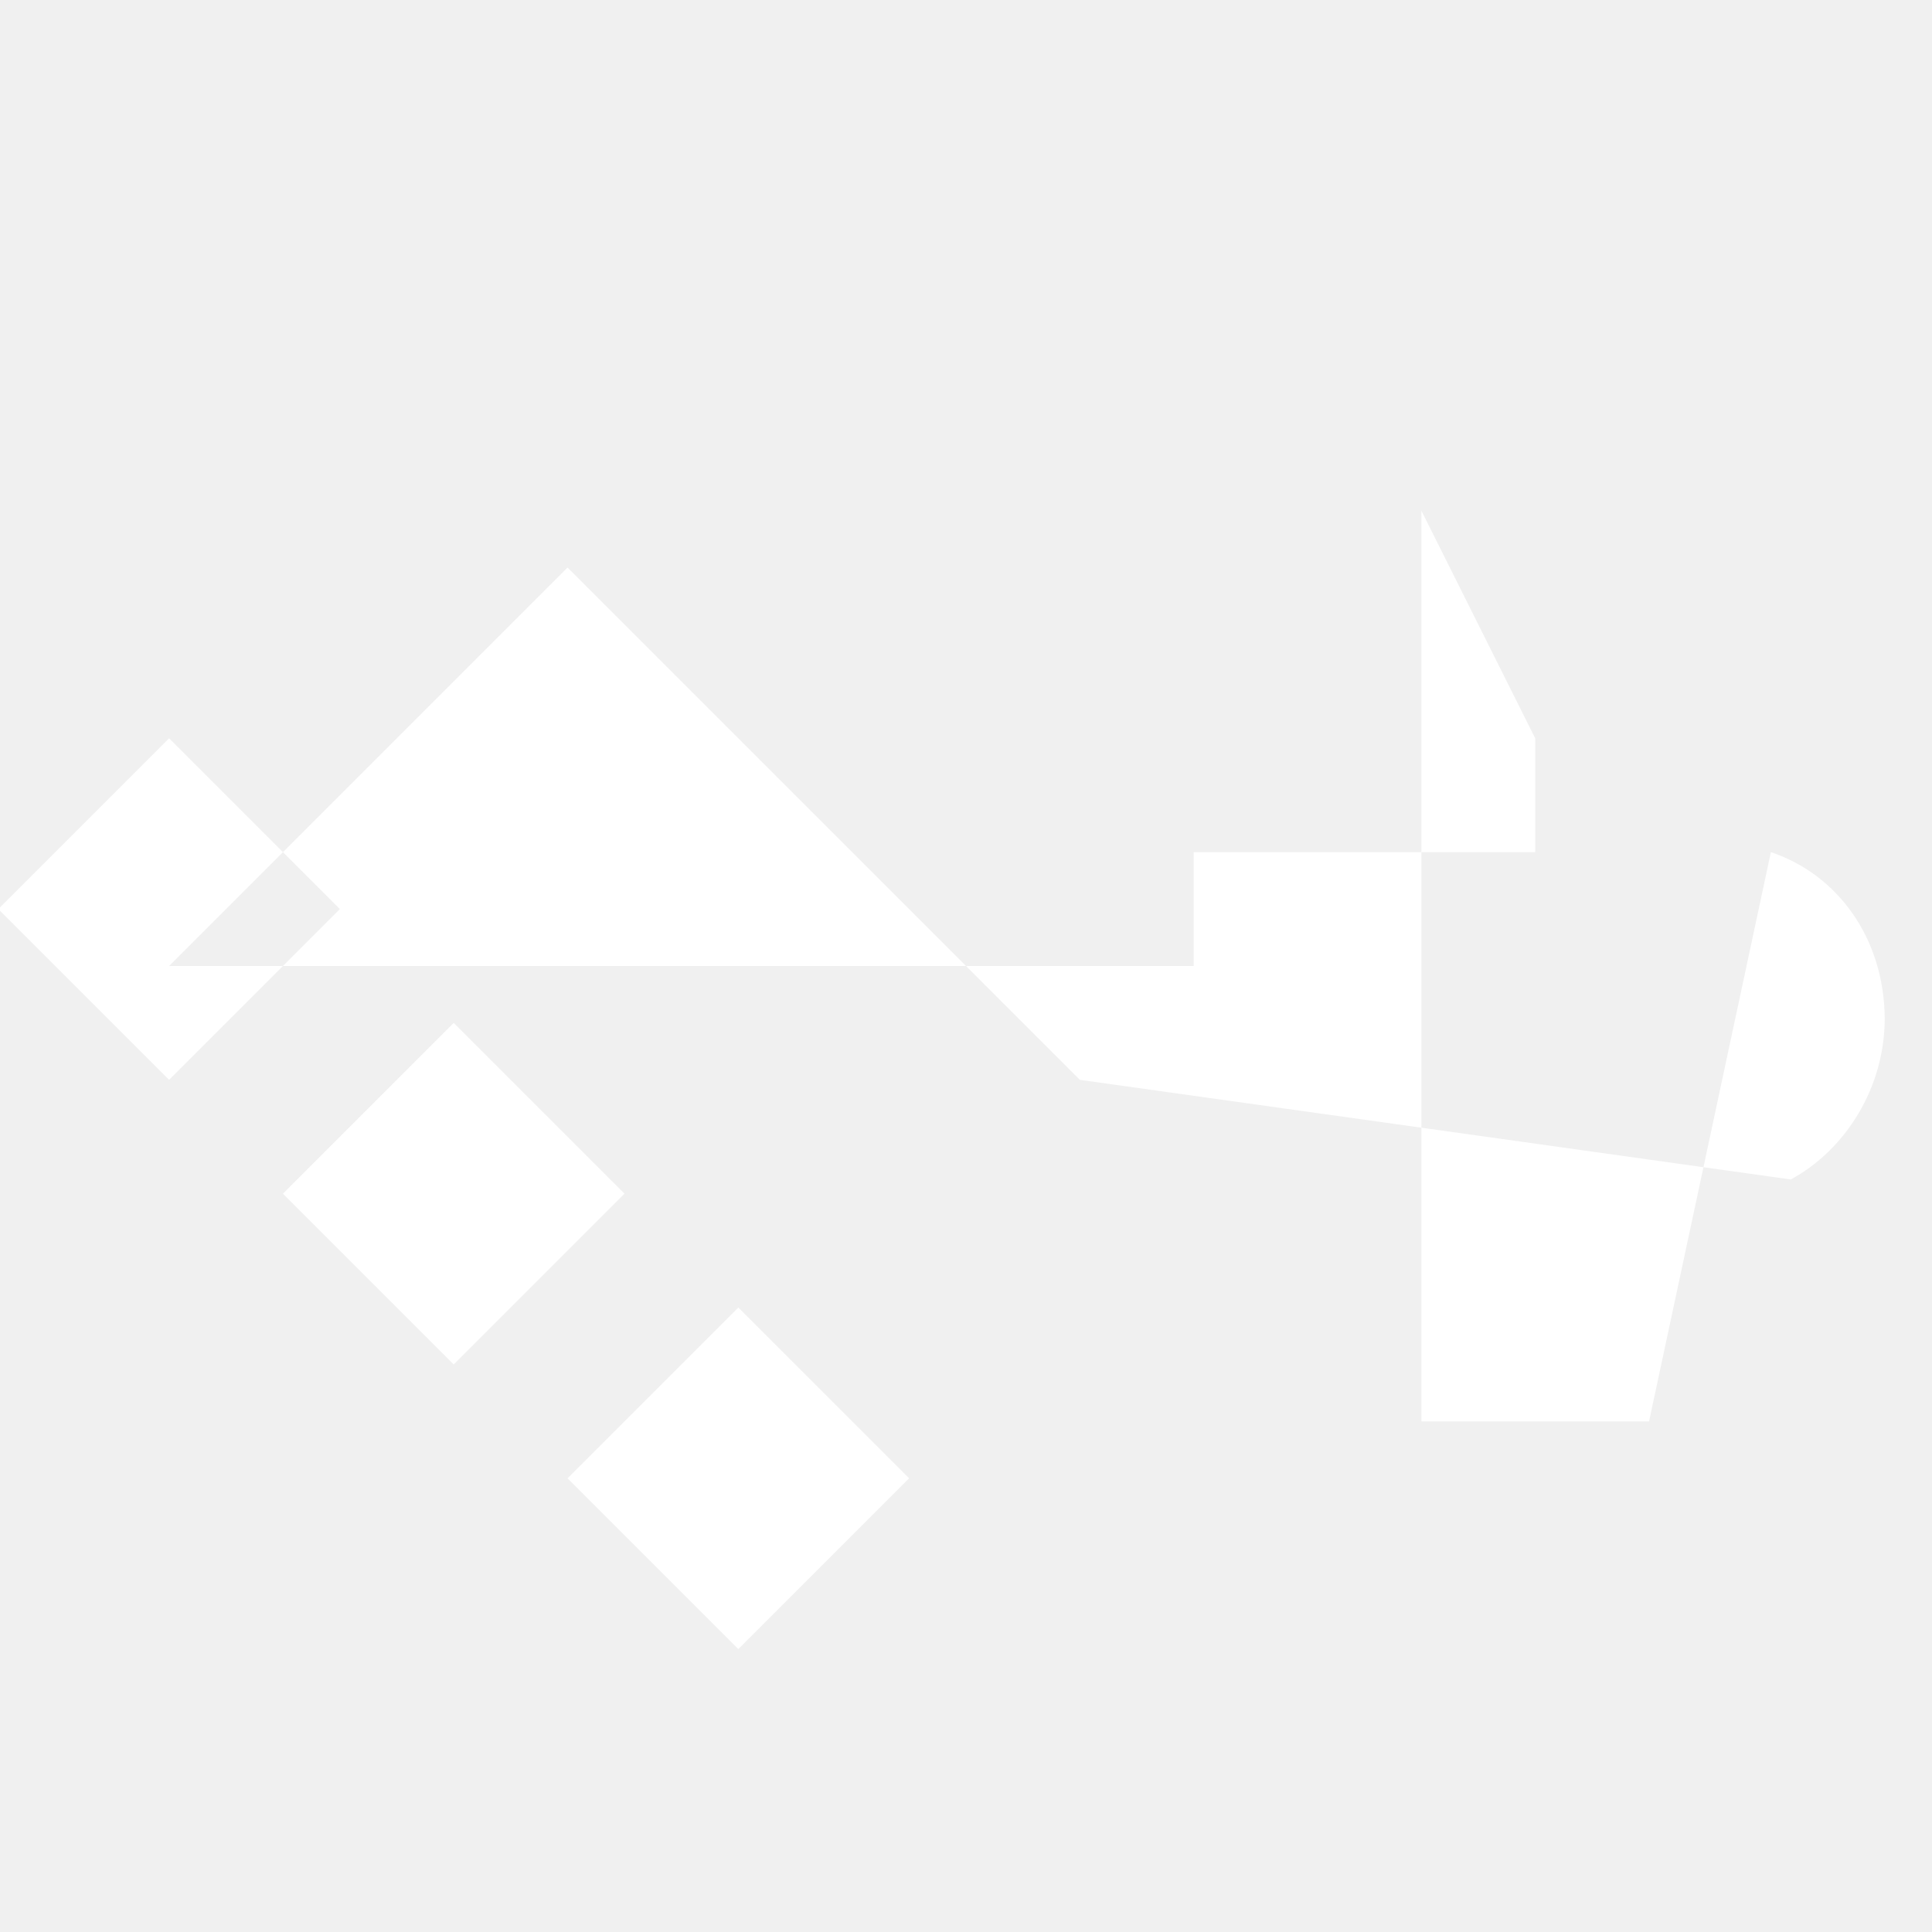
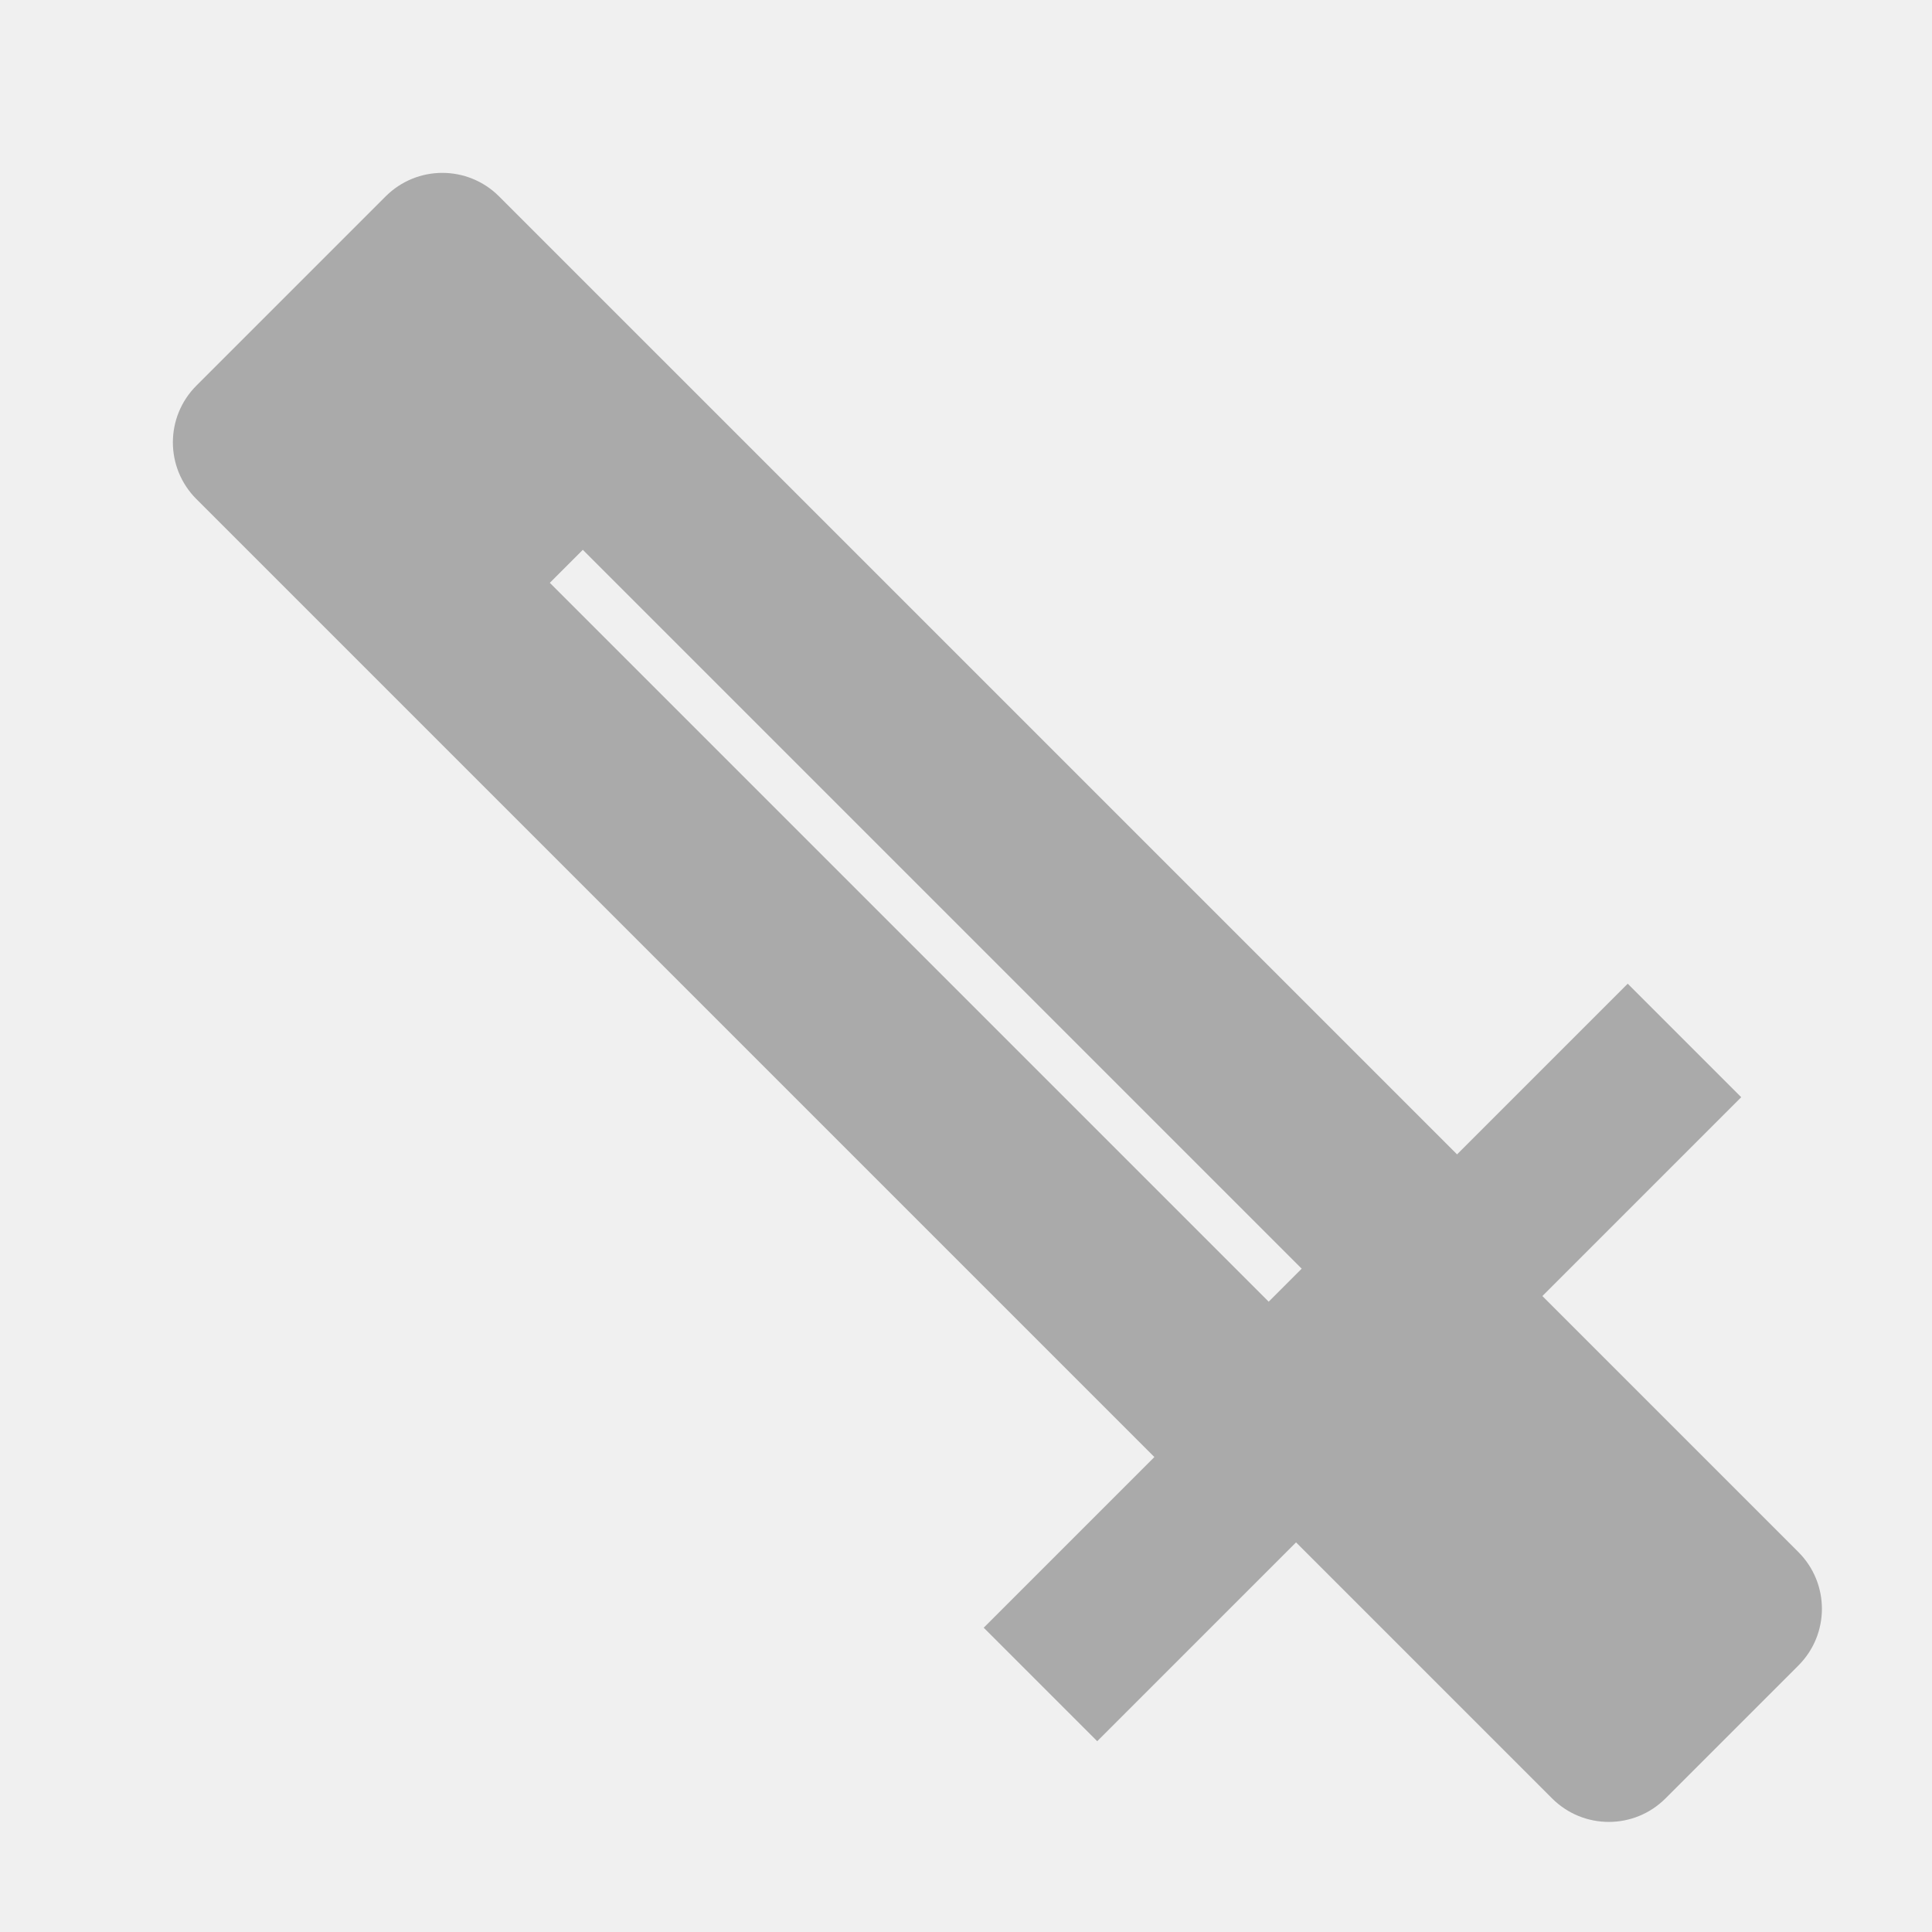
- <svg xmlns="http://www.w3.org/2000/svg" viewBox="0 0 24 24" fill="#ffffff">
-   <path d="M6.92,5H5L14,14L15,13L18,16L19,15L20,12L12,20L11,19L14,22L20.07,18.07C20.46,18.85 20.31,19.82 19.61,20.53C19,21.14 18.11,21.34 17.37,21.12L12,14V5H6.92M4,3H7V6H4V3M4,8H7V11H4V8M4,13H7V16H4V13Z" transform="rotate(-45 12 12)" />
+ <svg xmlns="http://www.w3.org/2000/svg" viewBox="0 0 24 24" fill="#aaaaaa">
+   <path d="M6.2,2.44L18.1,14.34L20.22,12.22L21.63,13.63L19.16,16.1L22.34,19.28C22.73,19.67 22.73,20.3 22.34,20.69L20.69,22.34C20.3,22.73 19.67,22.73 19.28,22.34L16.1,19.16L13.63,21.63L12.22,20.22L14.34,18.1L2.44,6.2C2.05,5.81 2.05,5.18 2.44,4.79L4.79,2.44C5.18,2.05 5.81,2.05 6.2,2.44M15.76,16.17L16.17,15.76L7.24,6.83L6.83,7.24L15.76,16.17Z" />
</svg>
